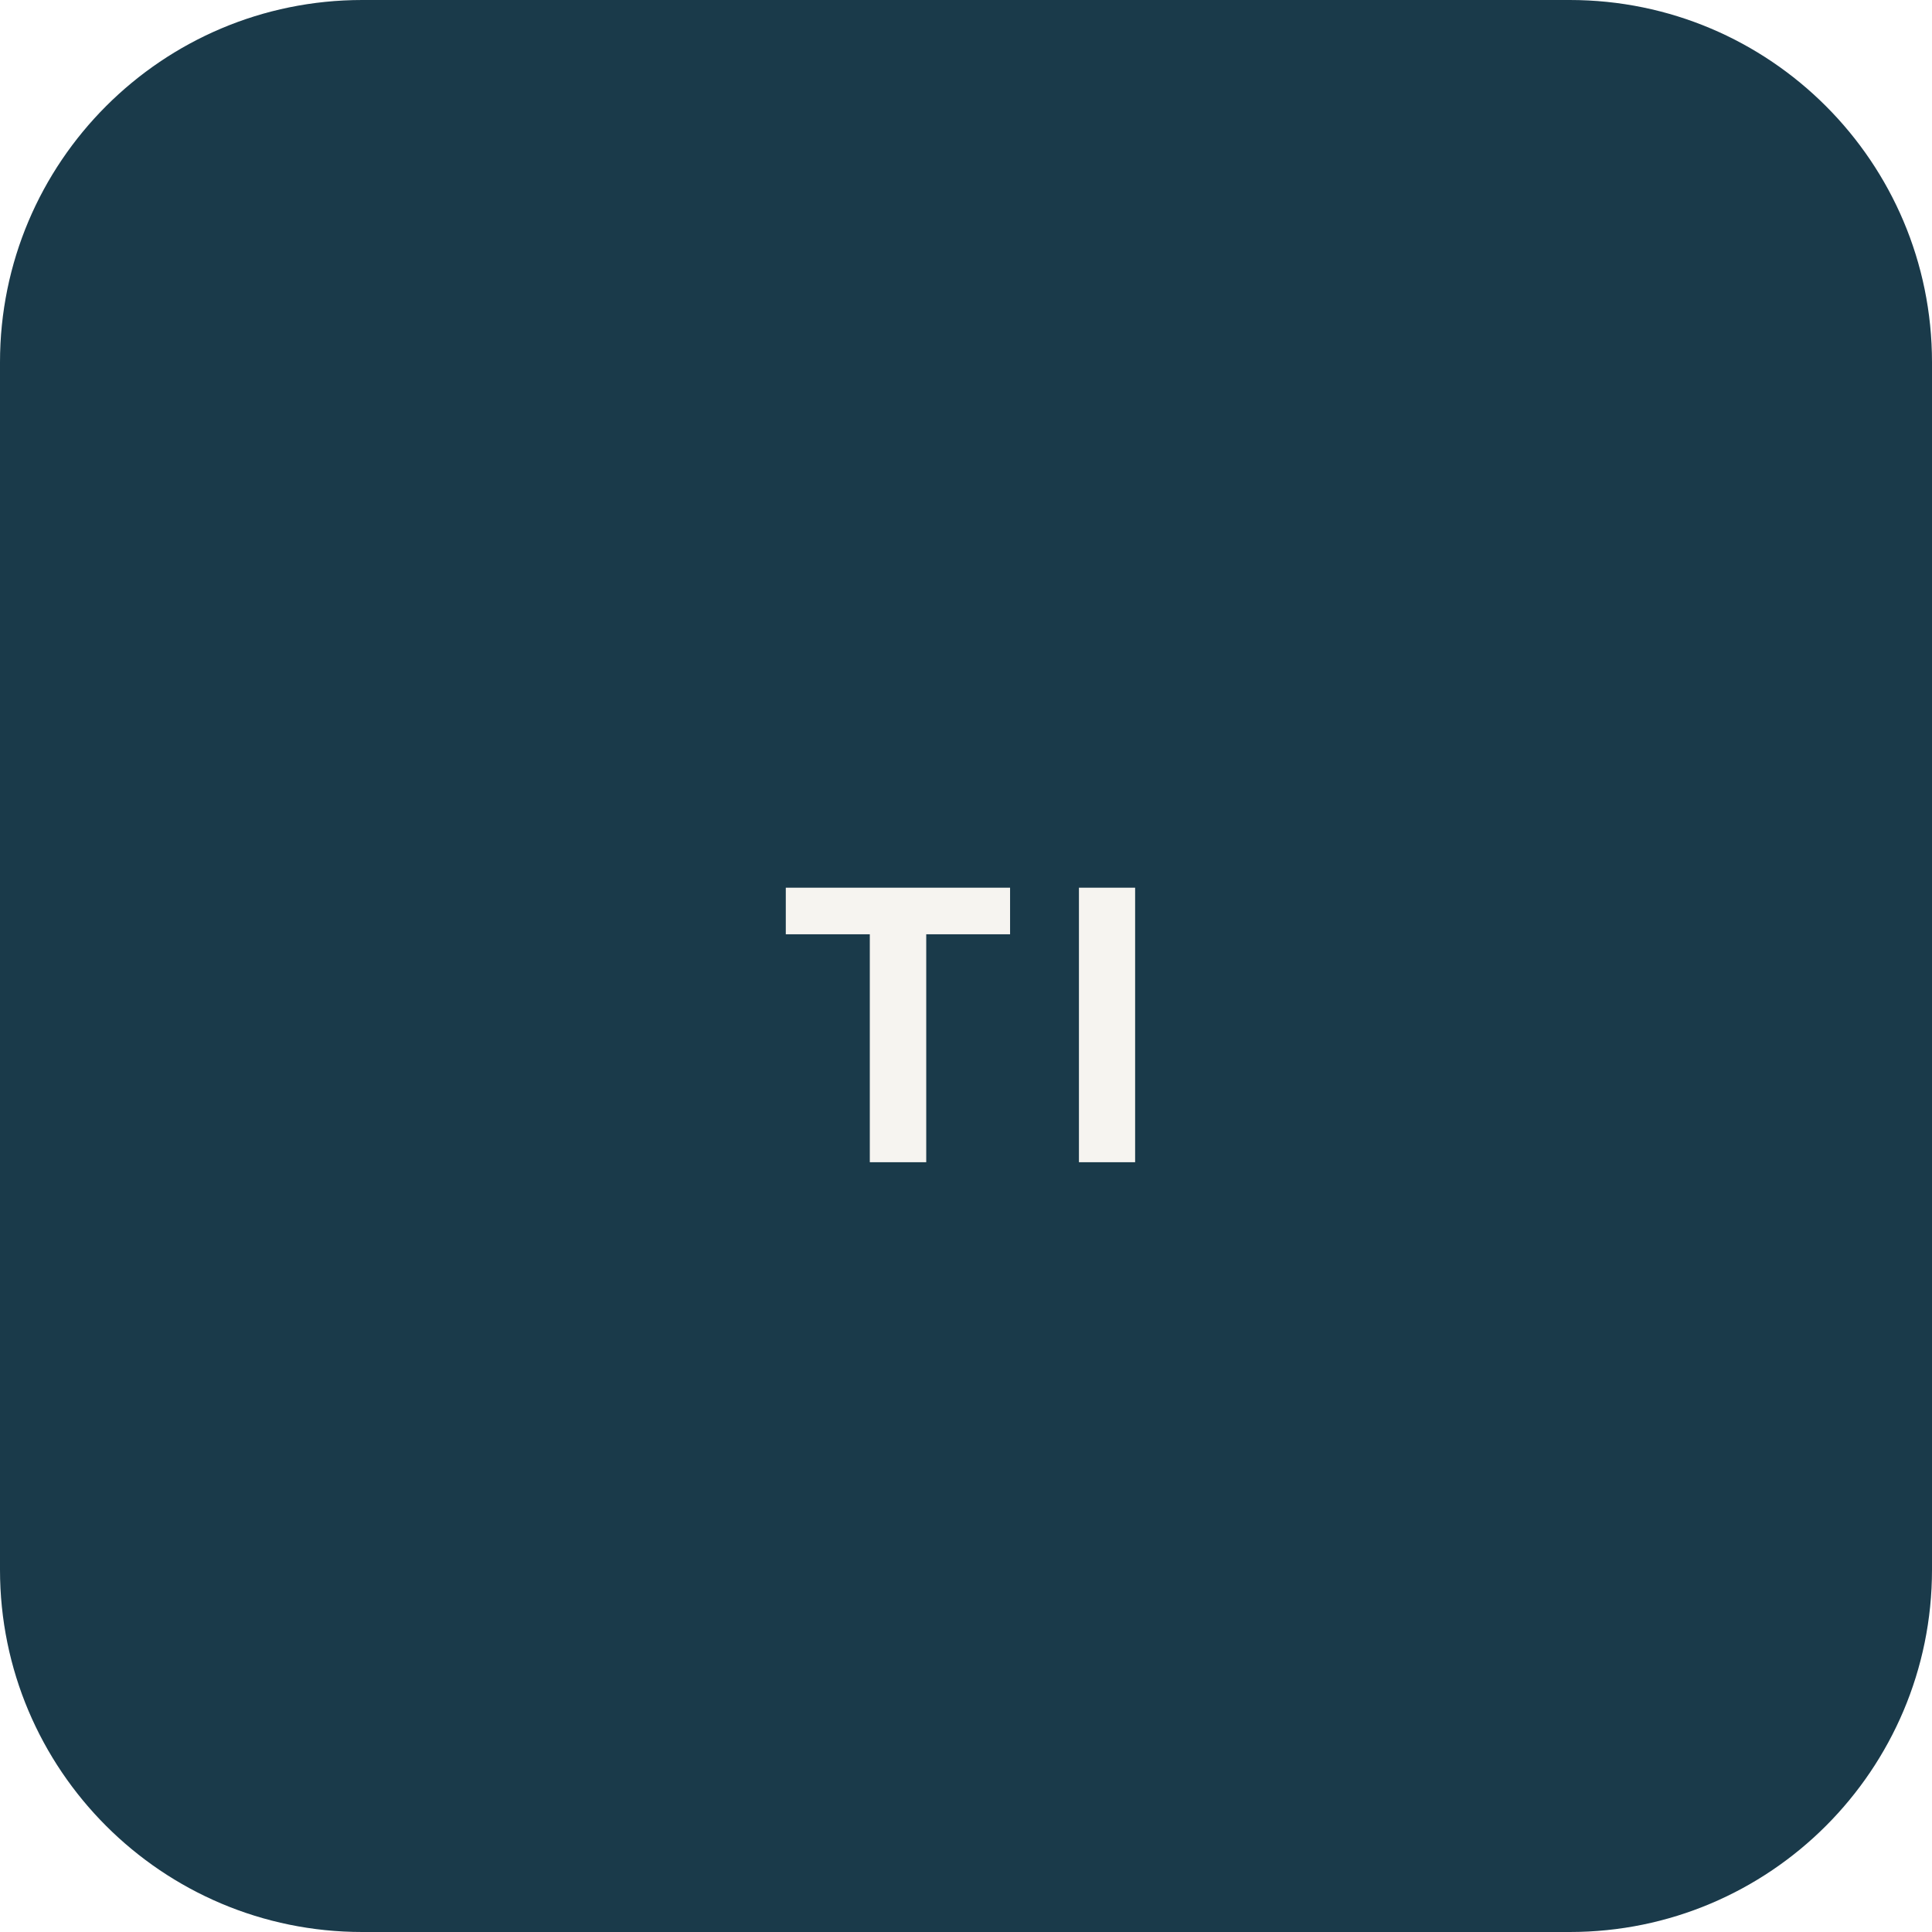
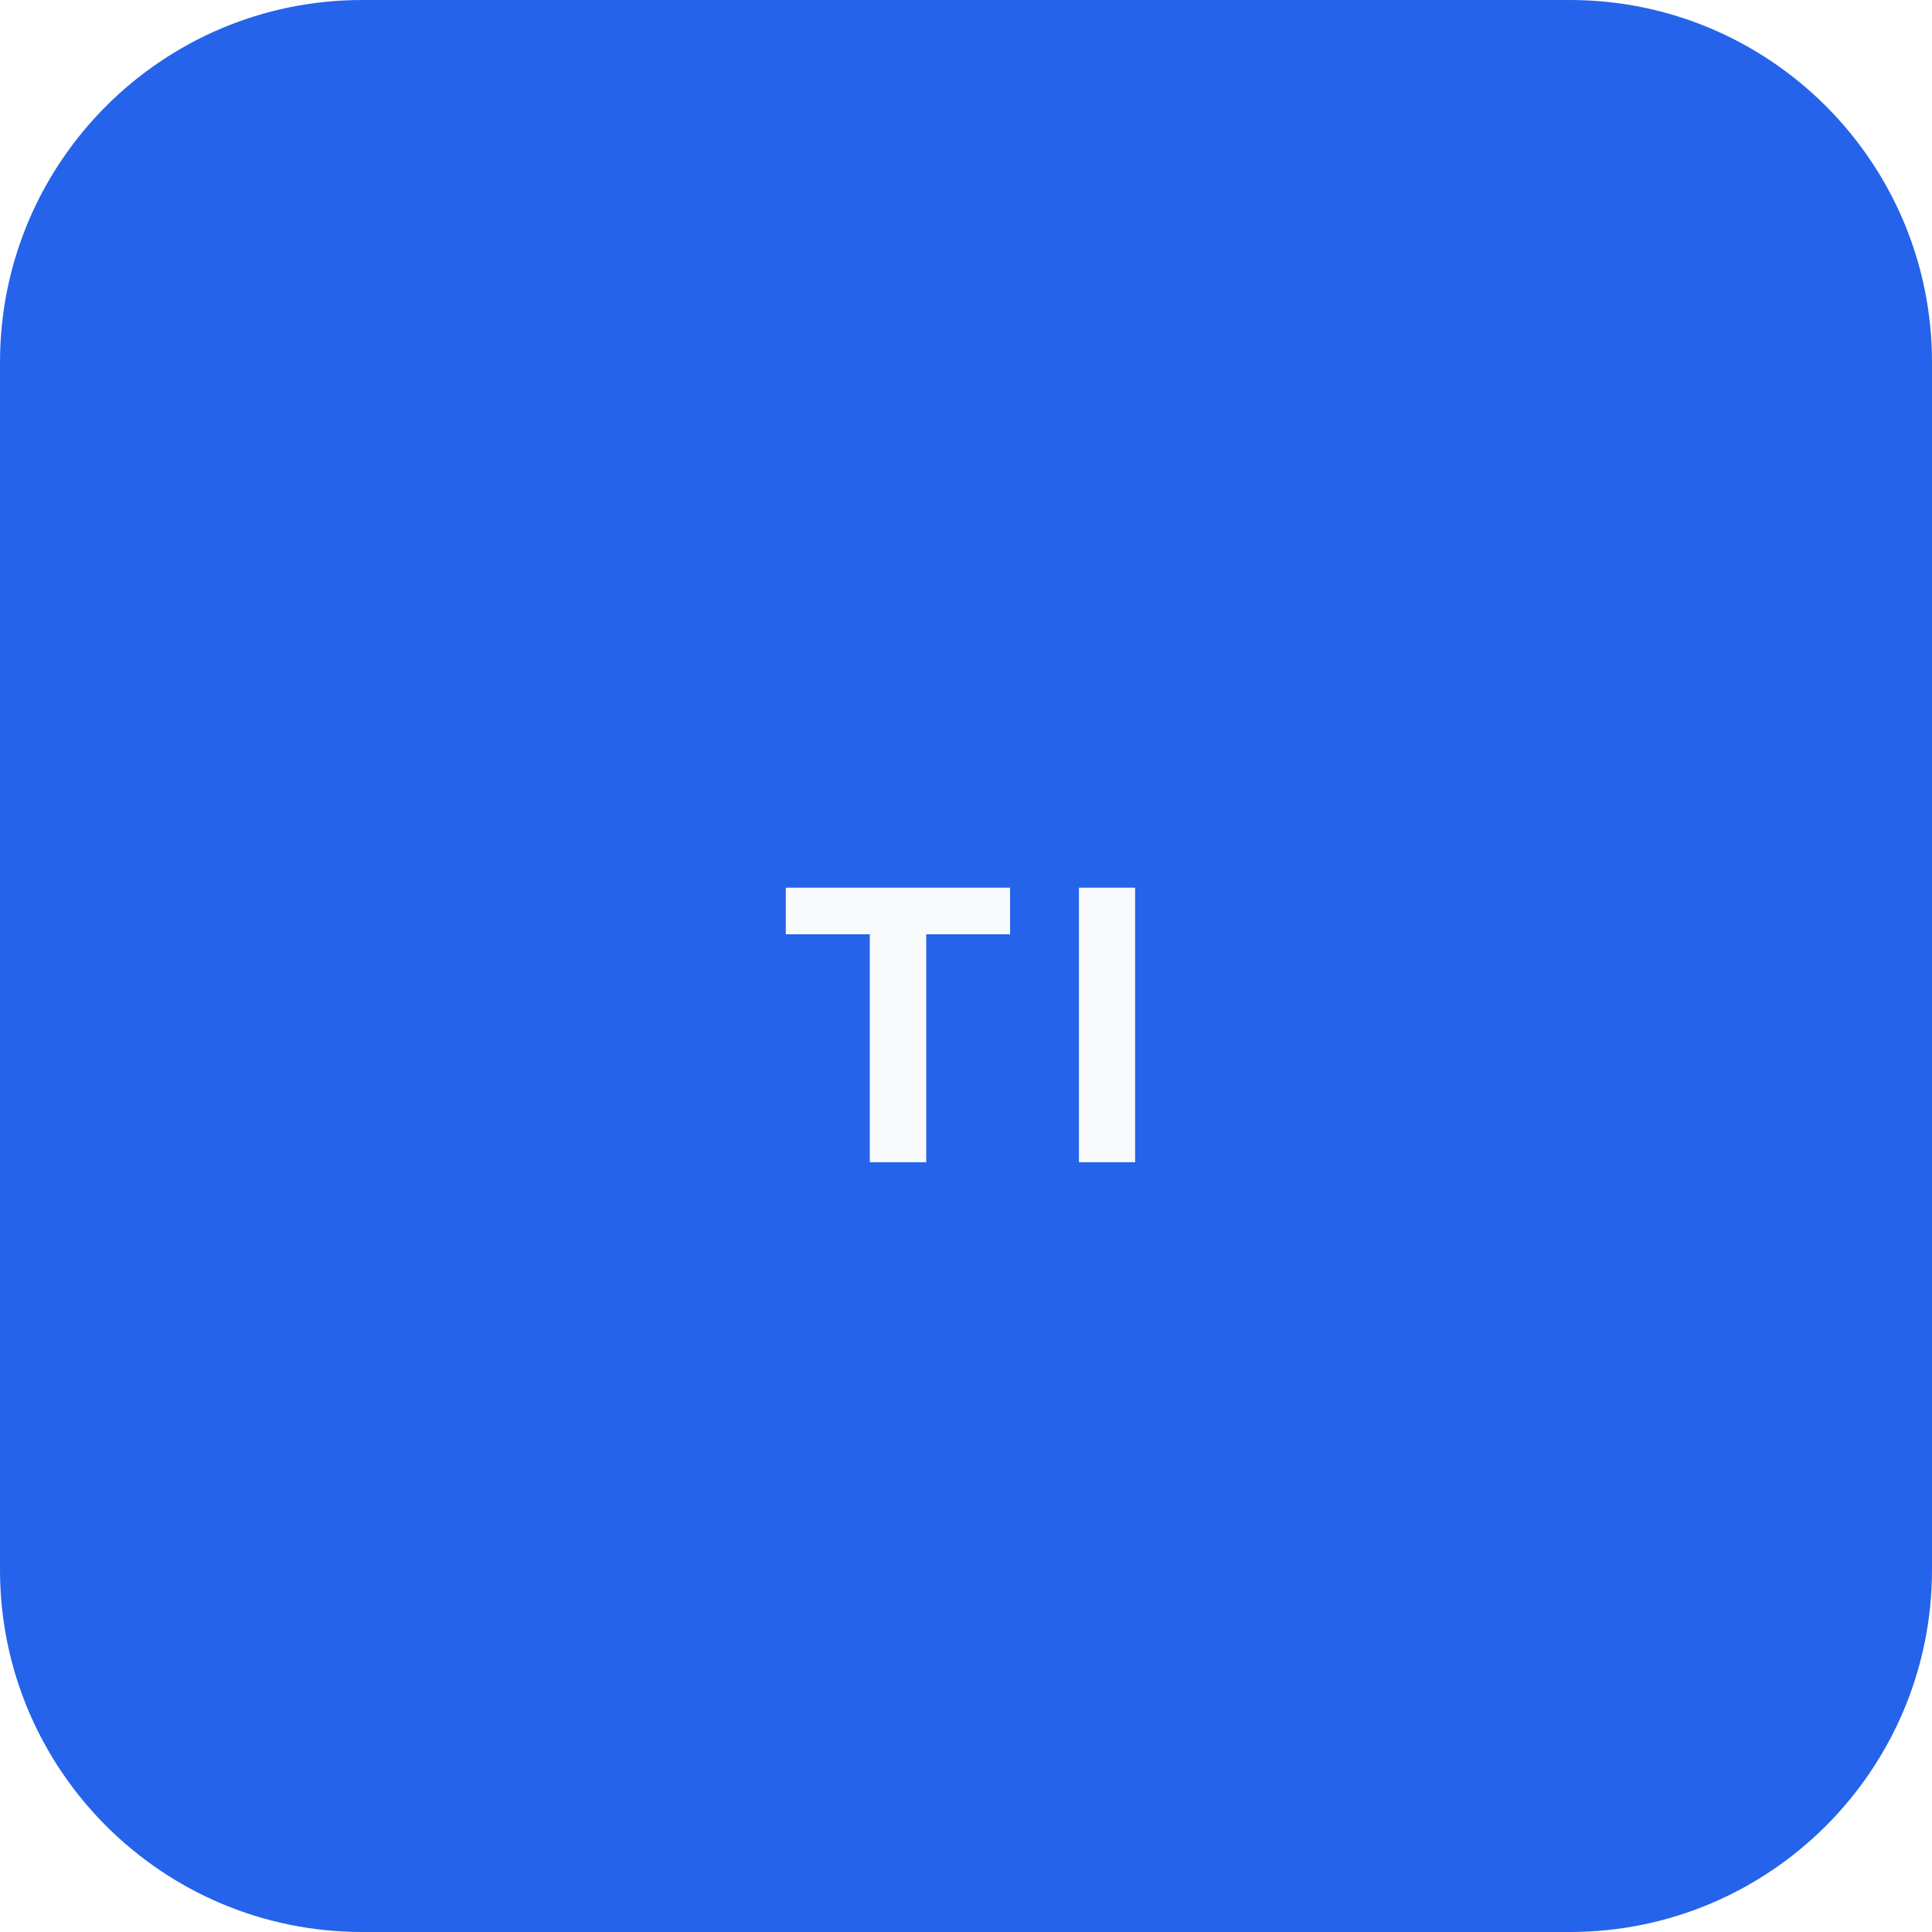
<svg xmlns="http://www.w3.org/2000/svg" viewBox="0 0 512 512" width="512" height="512" role="img" aria-label="TimelyInvoices">
-   <rect width="512" height="512" rx="96" fill="#1A3A4A" />
-   <text x="256" y="308" text-anchor="middle" font-family="ui-sans-serif, system-ui, -apple-system, BlinkMacSystemFont, 'Segoe UI', sans-serif" font-size="100" font-weight="700" fill="#F6F4F0" letter-spacing="0.08em">
+   <rect width="512" height="512" rx="96" fill="#2563EB" />
+   <text x="256" y="308" text-anchor="middle" font-family="ui-sans-serif, system-ui, -apple-system, BlinkMacSystemFont, 'Segoe UI', sans-serif" font-size="100" font-weight="700" fill="#F8FAFC" letter-spacing="0.08em">
    TI
  </text>
</svg>
